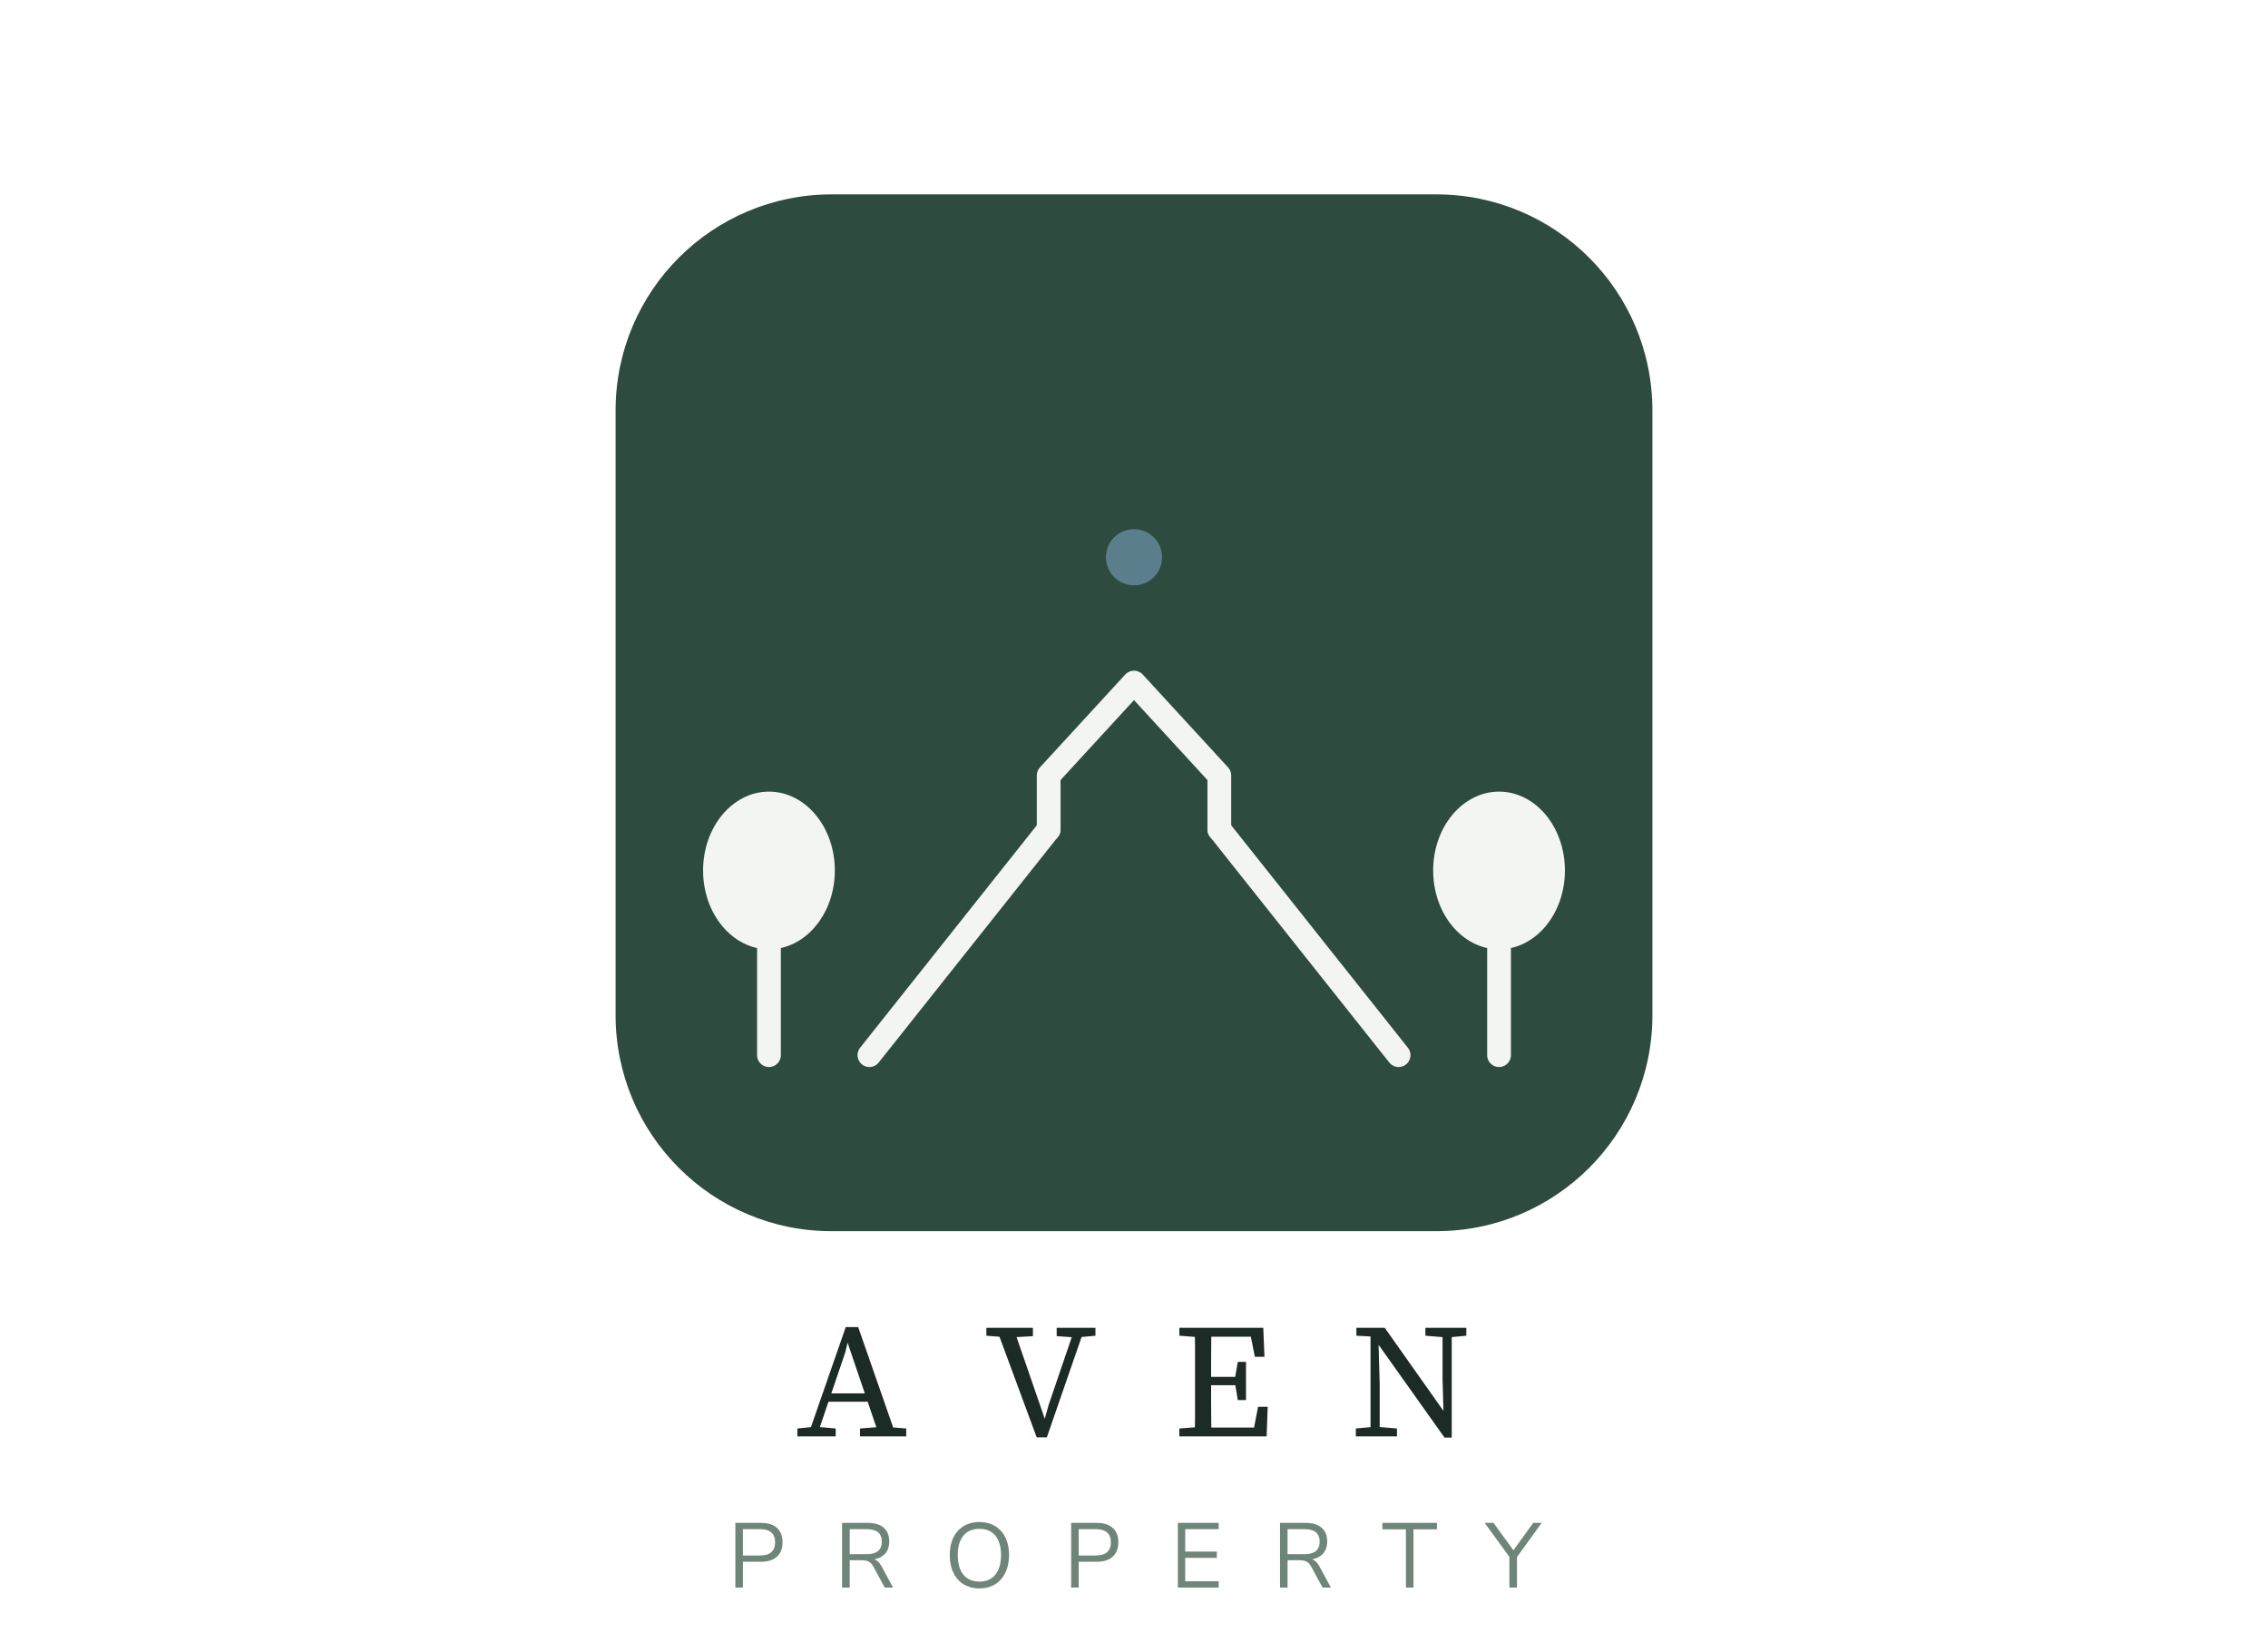
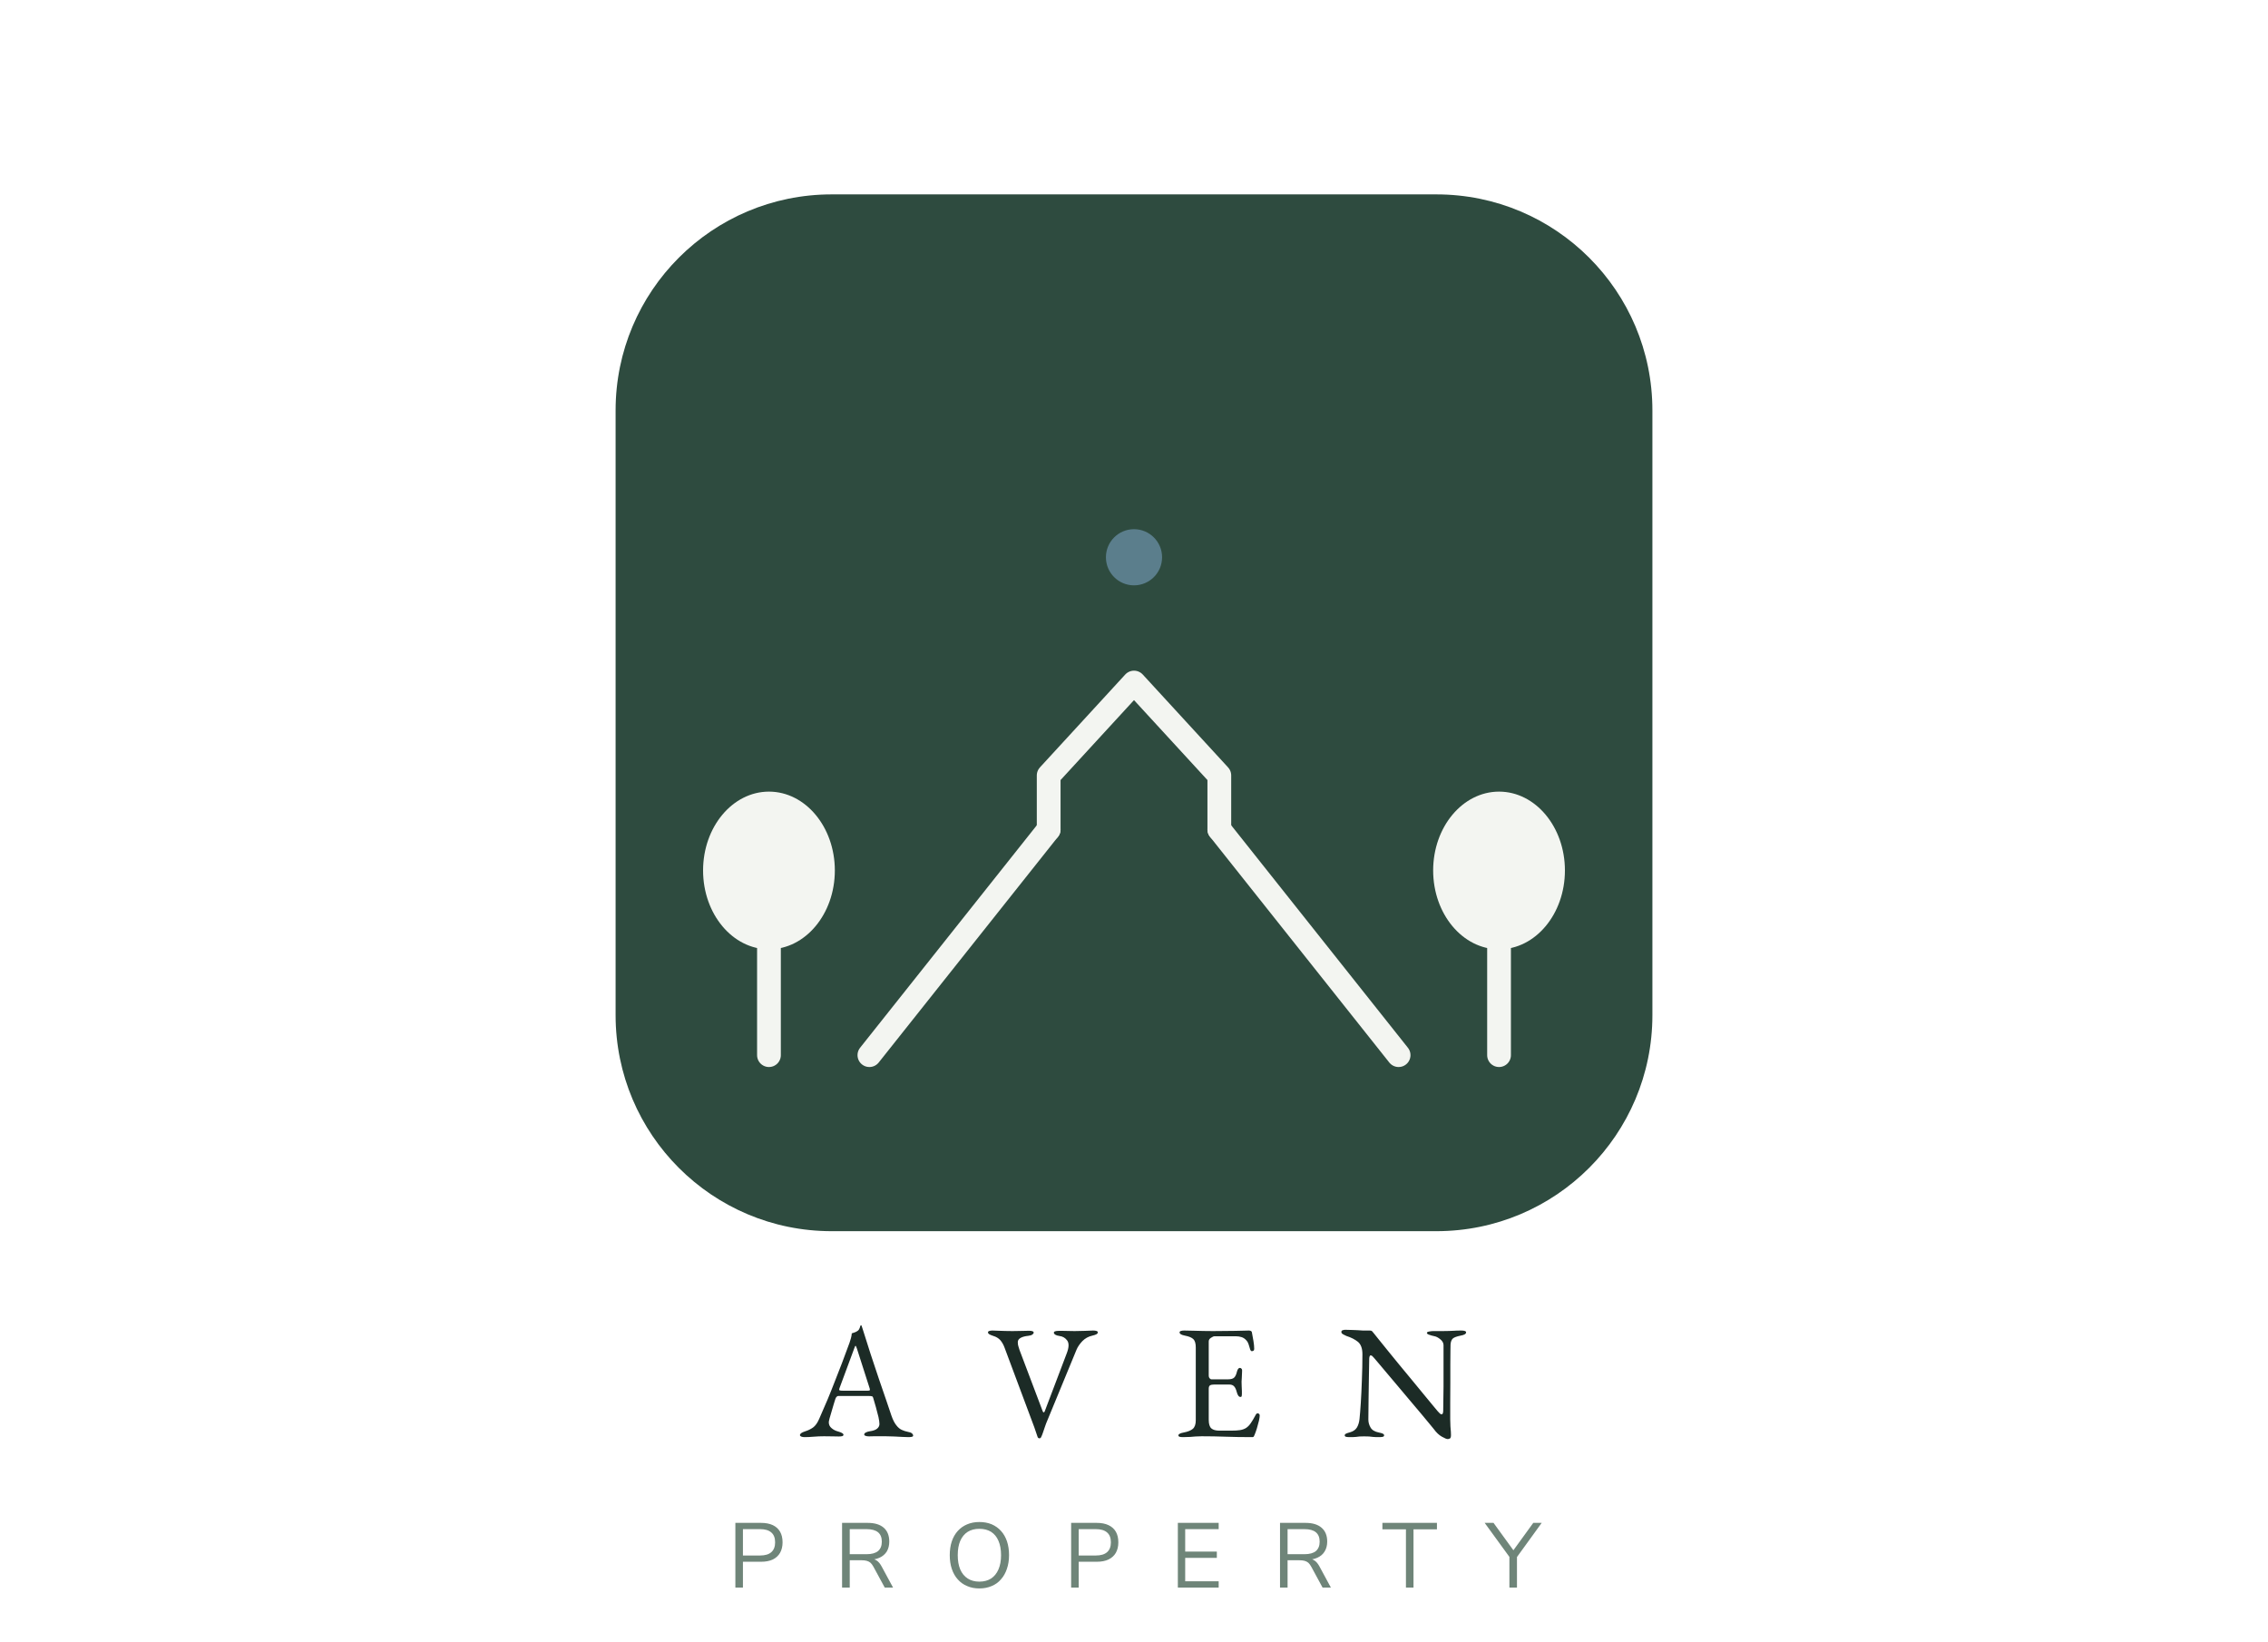
<svg xmlns="http://www.w3.org/2000/svg" viewBox="0 0 210 152" role="img" aria-label="The Tile - the Lane reversed on a pine square: app icon, social avatar, favicon">
  <rect x="57" y="18" width="96" height="96" rx="20" fill="#2e4b3f" />
  <line x1="80.5" y1="97.7" x2="97.1" y2="76.8" stroke="#f3f5f1" stroke-width="2.2" stroke-linecap="round" />
  <line x1="129.5" y1="97.7" x2="112.9" y2="76.8" stroke="#f3f5f1" stroke-width="2.2" stroke-linecap="round" />
  <path d="M97.1 76.8 L97.1 71.8 L105 63.2 L112.9 71.8 L112.9 76.8" fill="none" stroke="#f3f5f1" stroke-width="2.2" stroke-linecap="round" stroke-linejoin="round" />
  <line x1="71.2" y1="97.7" x2="71.2" y2="80.6" stroke="#f3f5f1" stroke-width="2.2" stroke-linecap="round" />
  <ellipse cx="71.2" cy="80.6" rx="6.1" ry="7.3" fill="#f3f5f1" stroke="#f3f5f1" stroke-width="0" />
  <line x1="138.8" y1="97.7" x2="138.8" y2="80.6" stroke="#f3f5f1" stroke-width="2.2" stroke-linecap="round" />
  <ellipse cx="138.8" cy="80.6" rx="6.1" ry="7.3" fill="#f3f5f1" stroke="#f3f5f1" stroke-width="0" />
  <circle cx="105" cy="51.6" r="2.6" fill="#5b7e8c" />
  <g aria-label="AVEN">
-     <path fill="#1c2b26" d="M73.83 133.00V132.27L75.35 132.12H75.67L77.38 132.27V133.00ZM74.79 133.00 78.31 122.88H79.46L82.99 133.00H81.43L78.42 124.15H78.52L78.27 125.21L75.62 133.00ZM76.45 129.79V129.02H80.87V129.79ZM79.63 133.00V132.27L81.59 132.12H81.98L83.91 132.27V133.00Z M95.99 133.09 92.24 122.95H93.83L96.82 131.61H96.67L97.10 130.08L99.53 122.95H100.44L96.93 133.09ZM91.33 123.68V122.95H95.64V123.72L93.74 123.83H93.21ZM97.84 123.72V122.95H101.43V123.68L99.81 123.83H99.45Z M109.20 133.00V132.27L111.19 132.12H111.36V133.00ZM110.62 133.00Q110.64 132.23 110.65 131.46Q110.65 130.69 110.65 129.90Q110.65 129.12 110.65 128.34V127.61Q110.65 126.83 110.65 126.05Q110.65 125.28 110.65 124.50Q110.64 123.72 110.62 122.95H112.17Q112.16 123.71 112.15 124.49Q112.14 125.26 112.14 126.04Q112.14 126.82 112.14 127.61V128.22Q112.14 129.05 112.14 129.85Q112.14 130.66 112.15 131.44Q112.16 132.22 112.17 133.00ZM111.36 133.00V132.18H116.61L116.02 132.68L116.49 130.26H117.38L117.28 133.00ZM111.40 128.26V127.49H114.92V128.26ZM114.61 129.64 114.34 128.01V127.67L114.61 126.10H115.37V129.64ZM109.20 123.68V122.95H111.36V123.83H111.19ZM116.19 125.63 115.72 123.27 116.31 123.77H111.36V122.95H116.97L117.08 125.63Z M125.54 133.00V132.27L127.18 132.12H127.57L129.35 132.27V133.00ZM126.90 133.00V123.29H127.61L127.75 128.17V133.00ZM131.98 123.68V122.95H135.77V123.68L134.19 123.83H133.81ZM133.75 133.11 127.61 124.47H127.42L127.08 123.76L125.59 123.68V122.95H128.22L133.78 130.82L133.66 130.87L133.57 127.73V122.95H134.42V133.11Z" />
+     <path fill="#1c2b26" d="M74.50 133.07Q74.31 133.07 74.19 133.02Q74.07 132.97 74.07 132.88Q74.07 132.78 74.20 132.69Q74.32 132.61 74.56 132.53Q74.95 132.41 75.28 132.18Q75.61 131.94 75.85 131.38Q76.27 130.42 76.63 129.58Q76.98 128.74 77.29 127.93Q77.61 127.12 77.95 126.24Q78.28 125.36 78.66 124.33Q78.73 124.12 78.79 123.91Q78.85 123.70 78.87 123.46Q79.00 123.42 79.14 123.37Q79.27 123.33 79.41 123.23Q79.54 123.14 79.60 122.97Q79.65 122.78 79.69 122.72Q79.71 122.71 79.73 122.71Q79.75 122.71 79.77 122.74Q79.80 122.80 79.82 122.89Q79.84 122.98 79.88 123.07Q80.23 124.21 80.62 125.40Q81.02 126.58 81.38 127.68Q81.75 128.78 82.06 129.66Q82.36 130.54 82.54 131.08Q82.75 131.68 83.00 131.98Q83.23 132.28 83.50 132.40Q83.76 132.52 84.06 132.58Q84.31 132.62 84.44 132.72Q84.55 132.82 84.55 132.93Q84.55 133.01 84.44 133.04Q84.31 133.07 84.12 133.07Q83.91 133.07 83.55 133.05Q83.19 133.03 82.78 133.01Q82.38 132.99 82.03 132.99Q81.75 132.99 81.45 132.99Q81.15 132.99 80.89 132.99Q80.64 133.00 80.46 133.00Q80.27 133.00 80.14 132.95Q80.02 132.91 80.02 132.82Q80.02 132.72 80.17 132.64Q80.32 132.56 80.52 132.53Q81.02 132.46 81.22 132.28Q81.43 132.10 81.43 131.86Q81.43 131.63 81.34 131.21Q81.24 130.78 81.10 130.29Q80.97 129.81 80.85 129.43Q80.82 129.31 80.74 129.29Q80.66 129.26 80.44 129.26H77.61Q77.55 129.26 77.48 129.32Q77.41 129.37 77.35 129.53Q77.31 129.69 77.20 130.01Q77.10 130.33 77.00 130.69Q76.89 131.05 76.81 131.34Q76.74 131.62 76.74 131.69Q76.74 132.03 77.00 132.24Q77.25 132.46 77.61 132.55Q78.10 132.69 78.10 132.85Q78.10 132.94 77.98 132.98Q77.86 133.01 77.67 133.01Q77.47 133.01 77.10 133.00Q76.72 132.99 76.30 132.99Q75.81 132.99 75.34 133.03Q74.88 133.07 74.50 133.07ZM78.02 128.77H80.34Q80.55 128.77 80.55 128.69Q80.55 128.66 80.54 128.63Q80.53 128.59 80.52 128.54L79.35 124.89Q79.26 124.61 79.21 124.61Q79.18 124.61 79.09 124.87L77.73 128.54Q77.70 128.63 77.70 128.66Q77.70 128.74 77.78 128.75Q77.86 128.77 78.02 128.77Z M96.25 133.18Q96.13 133.18 96.08 133.07Q96.02 132.91 95.93 132.63Q95.84 132.35 95.77 132.16L93.02 124.80Q92.87 124.38 92.62 124.09Q92.36 123.81 91.97 123.70Q91.73 123.62 91.61 123.55Q91.48 123.47 91.48 123.37Q91.48 123.28 91.60 123.24Q91.72 123.20 91.91 123.20Q92.15 123.20 92.45 123.22Q92.74 123.23 93.07 123.24Q93.40 123.25 93.74 123.25Q94.04 123.25 94.34 123.24Q94.63 123.23 94.88 123.23Q95.12 123.22 95.27 123.22Q95.47 123.22 95.59 123.26Q95.71 123.30 95.71 123.39Q95.71 123.49 95.59 123.57Q95.47 123.66 95.21 123.69Q94.79 123.73 94.52 123.87Q94.24 124.02 94.24 124.27Q94.24 124.53 94.31 124.71Q94.37 124.90 94.40 125.00L96.56 130.71Q96.59 130.76 96.64 130.78Q96.68 130.79 96.73 130.69L98.78 125.29Q99.08 124.50 98.82 124.13Q98.56 123.76 98.08 123.70Q97.85 123.67 97.72 123.59Q97.58 123.50 97.58 123.40Q97.58 123.31 97.70 123.27Q97.82 123.23 98.02 123.23Q98.21 123.23 98.45 123.23Q98.69 123.23 98.96 123.24Q99.22 123.25 99.50 123.25Q99.94 123.25 100.43 123.23Q100.93 123.20 101.21 123.20Q101.41 123.20 101.53 123.24Q101.65 123.28 101.65 123.37Q101.65 123.47 101.53 123.54Q101.41 123.61 101.15 123.67Q100.60 123.79 100.22 124.18Q99.85 124.57 99.68 124.97L96.86 131.81Q96.83 131.89 96.75 132.12Q96.67 132.35 96.58 132.62Q96.49 132.90 96.40 133.07Q96.38 133.12 96.34 133.15Q96.29 133.18 96.25 133.18Z M109.55 133.07Q109.35 133.07 109.23 133.04Q109.11 133.00 109.11 132.91Q109.11 132.73 109.61 132.64Q110.18 132.53 110.45 132.30Q110.72 132.06 110.72 131.51V124.77Q110.72 124.22 110.50 124.00Q110.28 123.78 109.71 123.67Q109.46 123.62 109.34 123.55Q109.22 123.47 109.22 123.37Q109.22 123.28 109.34 123.24Q109.46 123.20 109.65 123.20Q110.22 123.20 110.62 123.22Q111.02 123.23 111.40 123.24Q111.78 123.25 112.31 123.25Q112.80 123.25 113.35 123.24Q113.90 123.23 114.36 123.23Q114.87 123.22 115.23 123.21Q115.58 123.20 115.64 123.20Q115.71 123.20 115.80 123.23Q115.89 123.27 115.91 123.34Q115.98 123.76 116.06 124.17Q116.13 124.59 116.13 124.89Q116.13 125.02 116.07 125.06Q116.00 125.11 115.92 125.11Q115.85 125.11 115.82 125.07Q115.79 125.03 115.76 124.96Q115.68 124.70 115.61 124.47Q115.53 124.24 115.43 124.14Q115.22 123.89 114.96 123.81Q114.71 123.73 114.42 123.73H112.46Q112.34 123.73 112.13 123.87Q111.92 124.00 111.92 124.21V127.39Q111.92 127.53 112.00 127.62Q112.08 127.72 112.19 127.72H113.67Q114.11 127.72 114.27 127.56Q114.44 127.41 114.54 126.98Q114.63 126.66 114.81 126.66Q114.87 126.66 114.94 126.72Q115.01 126.78 115.01 126.89Q115.01 126.95 115.00 127.16Q114.99 127.38 114.98 127.60Q114.96 127.83 114.96 127.94Q114.96 128.09 114.97 128.34Q114.98 128.59 114.99 128.81Q114.99 129.04 114.99 129.10Q114.99 129.21 114.97 129.28Q114.95 129.35 114.86 129.35Q114.63 129.35 114.51 128.88Q114.42 128.53 114.27 128.37Q114.12 128.20 113.82 128.20H112.43Q112.17 128.20 112.05 128.27Q111.92 128.34 111.92 128.59V131.47Q111.92 132.04 112.16 132.26Q112.40 132.47 112.91 132.47H114.02Q114.50 132.47 114.82 132.42Q115.14 132.37 115.38 132.22Q115.62 132.06 115.81 131.78Q116.00 131.51 116.24 131.06Q116.28 130.97 116.34 130.91Q116.40 130.85 116.48 130.87Q116.55 130.88 116.60 130.94Q116.64 130.99 116.64 131.08Q116.64 131.22 116.57 131.55Q116.49 131.89 116.38 132.25Q116.27 132.61 116.18 132.82Q116.13 132.93 116.10 133.00Q116.06 133.07 115.97 133.07Q115.25 133.07 114.63 133.06Q114.02 133.04 113.46 133.03Q112.91 133.01 112.38 133.00Q111.84 132.99 111.27 132.99Q110.94 132.99 110.70 133.01Q110.46 133.03 110.21 133.05Q109.95 133.07 109.55 133.07Z M134.04 133.25Q133.90 133.25 133.51 133.03Q133.11 132.81 132.75 132.31Q132.69 132.24 132.38 131.86Q132.07 131.49 131.60 130.92Q131.13 130.36 130.57 129.70Q130.02 129.04 129.46 128.38Q128.91 127.72 128.43 127.16Q127.95 126.59 127.63 126.21Q127.30 125.83 127.23 125.74Q127.12 125.61 127.05 125.55Q126.97 125.50 126.91 125.50Q126.84 125.50 126.81 125.61Q126.78 125.72 126.78 125.81Q126.76 126.55 126.75 127.51Q126.73 128.47 126.72 129.49Q126.70 130.51 126.70 131.44Q126.70 131.84 126.91 132.19Q127.11 132.53 127.66 132.64Q127.92 132.69 128.04 132.75Q128.16 132.81 128.16 132.91Q128.16 133.00 128.04 133.04Q127.92 133.07 127.72 133.07Q127.32 133.07 127.12 133.05Q126.91 133.03 126.76 133.01Q126.60 133.00 126.31 133.00Q126.04 133.00 125.89 133.01Q125.74 133.03 125.55 133.05Q125.35 133.07 124.95 133.07Q124.75 133.07 124.63 133.04Q124.51 133.00 124.51 132.91Q124.51 132.81 124.63 132.75Q124.75 132.69 125.01 132.62Q125.44 132.50 125.64 132.18Q125.83 131.86 125.88 131.40Q125.94 130.82 126.00 129.89Q126.06 128.95 126.10 127.79Q126.15 126.62 126.15 125.39Q126.15 124.60 125.74 124.25Q125.32 123.91 124.66 123.70Q124.60 123.67 124.40 123.57Q124.20 123.47 124.20 123.34Q124.20 123.20 124.33 123.17Q124.47 123.13 124.54 123.13Q124.98 123.14 125.25 123.15Q125.52 123.16 125.73 123.17Q125.94 123.19 126.19 123.20Q126.45 123.20 126.85 123.20Q126.99 123.20 127.06 123.28Q127.14 123.36 127.21 123.46Q127.27 123.55 127.61 123.96Q127.95 124.38 128.45 125.00Q128.95 125.62 129.55 126.35Q130.15 127.08 130.75 127.80Q131.35 128.53 131.86 129.15Q132.37 129.78 132.71 130.18Q133.05 130.59 133.11 130.66Q133.17 130.72 133.28 130.84Q133.39 130.96 133.48 130.96Q133.62 130.96 133.63 130.65Q133.63 130.44 133.64 129.84Q133.65 129.25 133.66 128.40Q133.66 127.56 133.66 126.56Q133.66 125.58 133.66 124.54Q133.65 124.24 133.35 124.00Q133.05 123.76 132.79 123.72Q132.54 123.67 132.33 123.59Q132.12 123.52 132.12 123.42Q132.12 123.33 132.33 123.29Q132.54 123.25 132.73 123.25Q132.88 123.25 133.03 123.25Q133.17 123.25 133.31 123.25Q133.45 123.25 133.59 123.25Q133.95 123.25 134.16 123.24Q134.37 123.23 134.62 123.22Q134.86 123.20 135.31 123.20Q135.51 123.20 135.63 123.24Q135.75 123.28 135.75 123.37Q135.75 123.58 135.25 123.67Q134.70 123.78 134.52 123.94Q134.34 124.11 134.31 124.48Q134.31 124.56 134.30 125.06Q134.29 125.58 134.29 126.36Q134.29 127.14 134.29 128.03Q134.28 128.94 134.28 129.83Q134.28 130.72 134.28 131.43Q134.28 131.78 134.30 132.08Q134.32 132.37 134.34 132.57Q134.35 132.78 134.35 132.88Q134.35 133.12 134.26 133.19Q134.16 133.25 134.04 133.25Z" />
  </g>
  <g aria-label="PROPERTY">
    <path fill="#6f8579" d="M68.09 147.00V141.01H70.47Q71.11 141.01 71.56 141.22Q72.00 141.43 72.23 141.83Q72.46 142.23 72.46 142.81Q72.46 143.37 72.23 143.78Q72.00 144.18 71.56 144.40Q71.11 144.61 70.47 144.61H68.79V147.00ZM68.79 144.03H70.38Q71.07 144.03 71.42 143.72Q71.77 143.41 71.77 142.81Q71.77 142.20 71.42 141.90Q71.07 141.59 70.38 141.59H68.79Z M77.97 147.00V141.01H80.35Q81.31 141.01 81.83 141.46Q82.34 141.91 82.34 142.74Q82.34 143.27 82.11 143.66Q81.87 144.04 81.43 144.24Q80.98 144.44 80.35 144.44L80.43 144.33H80.60Q80.93 144.33 81.18 144.50Q81.43 144.67 81.63 145.04L82.69 147.00H81.92L80.88 145.08Q80.75 144.84 80.60 144.70Q80.44 144.57 80.24 144.52Q80.04 144.47 79.76 144.47H78.68V147.00ZM78.68 143.91H80.24Q80.94 143.91 81.30 143.62Q81.65 143.32 81.65 142.75Q81.65 142.17 81.30 141.88Q80.94 141.59 80.24 141.59H78.68Z M90.68 147.08Q90.05 147.08 89.55 146.86Q89.04 146.65 88.68 146.24Q88.32 145.84 88.13 145.27Q87.94 144.71 87.94 144.00Q87.94 143.29 88.13 142.72Q88.32 142.16 88.68 141.76Q89.04 141.36 89.54 141.15Q90.05 140.93 90.68 140.93Q91.31 140.93 91.82 141.14Q92.33 141.36 92.69 141.76Q93.05 142.16 93.24 142.72Q93.43 143.29 93.43 143.99Q93.43 144.70 93.23 145.27Q93.04 145.84 92.68 146.24Q92.33 146.65 91.82 146.86Q91.31 147.08 90.68 147.08ZM90.68 146.45Q91.32 146.45 91.77 146.16Q92.21 145.87 92.45 145.32Q92.69 144.77 92.69 144.00Q92.69 143.22 92.45 142.67Q92.22 142.13 91.77 141.84Q91.32 141.56 90.68 141.56Q90.05 141.56 89.60 141.84Q89.15 142.13 88.91 142.68Q88.68 143.22 88.68 144.00Q88.68 144.77 88.91 145.32Q89.15 145.87 89.60 146.16Q90.05 146.45 90.68 146.45Z M99.18 147.00V141.01H101.55Q102.20 141.01 102.64 141.22Q103.09 141.43 103.32 141.83Q103.55 142.23 103.55 142.81Q103.55 143.37 103.32 143.78Q103.09 144.18 102.64 144.40Q102.20 144.61 101.55 144.61H99.88V147.00ZM99.88 144.03H101.47Q102.16 144.03 102.51 143.72Q102.86 143.41 102.86 142.81Q102.86 142.20 102.51 141.90Q102.16 141.59 101.47 141.59H99.88Z M109.06 147.00V141.01H112.84V141.59H109.74V143.67H112.67V144.25H109.74V146.42H112.84V147.00Z M118.52 147.00V141.01H120.89Q121.85 141.01 122.37 141.46Q122.89 141.91 122.89 142.74Q122.89 143.27 122.65 143.66Q122.42 144.04 121.97 144.24Q121.52 144.44 120.89 144.44L120.97 144.33H121.14Q121.48 144.33 121.72 144.50Q121.97 144.67 122.17 145.04L123.23 147.00H122.46L121.42 145.08Q121.29 144.84 121.14 144.70Q120.98 144.57 120.78 144.52Q120.58 144.47 120.30 144.47H119.22V147.00ZM119.22 143.91H120.78Q121.49 143.91 121.84 143.62Q122.19 143.32 122.19 142.75Q122.19 142.17 121.84 141.88Q121.49 141.59 120.78 141.59H119.22Z M130.18 147.00V141.61H128.00V141.01H133.05V141.61H130.88V147.00Z M139.76 147.00V143.90L139.92 144.38L137.47 141.01H138.29L140.22 143.67H140.04L141.97 141.01H142.75L140.31 144.38L140.46 143.90V147.00Z" />
  </g>
</svg>
